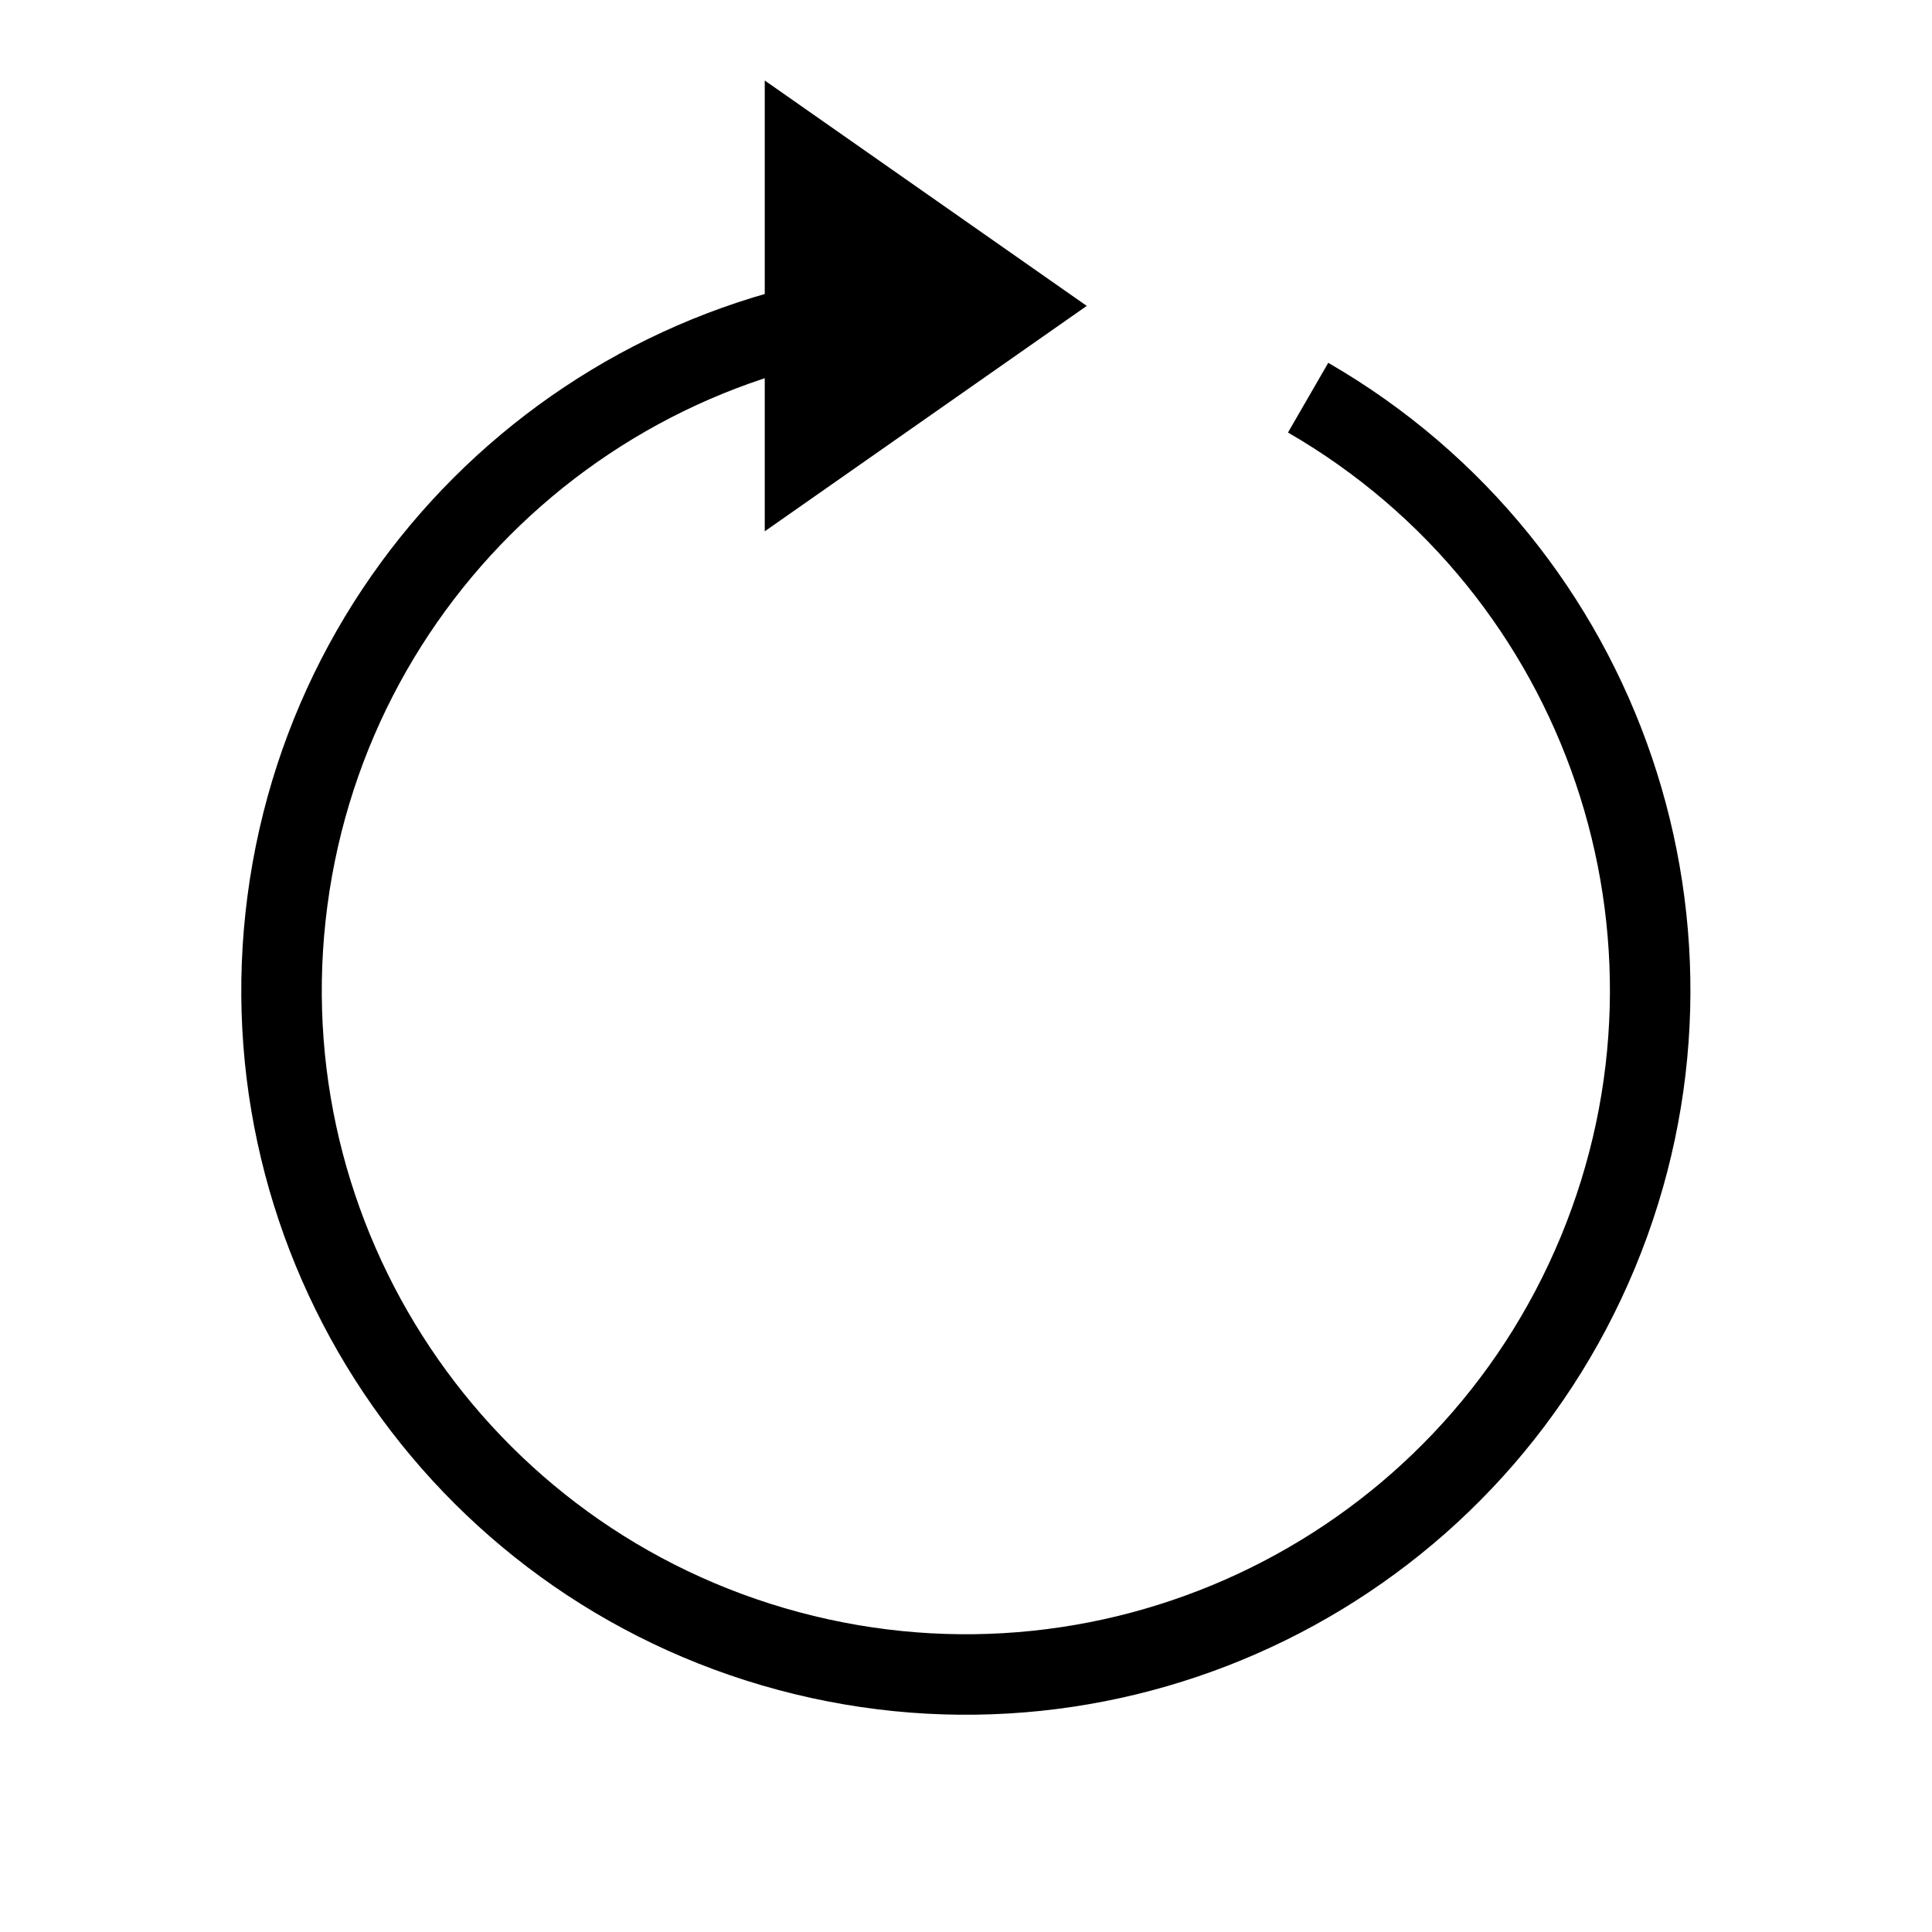
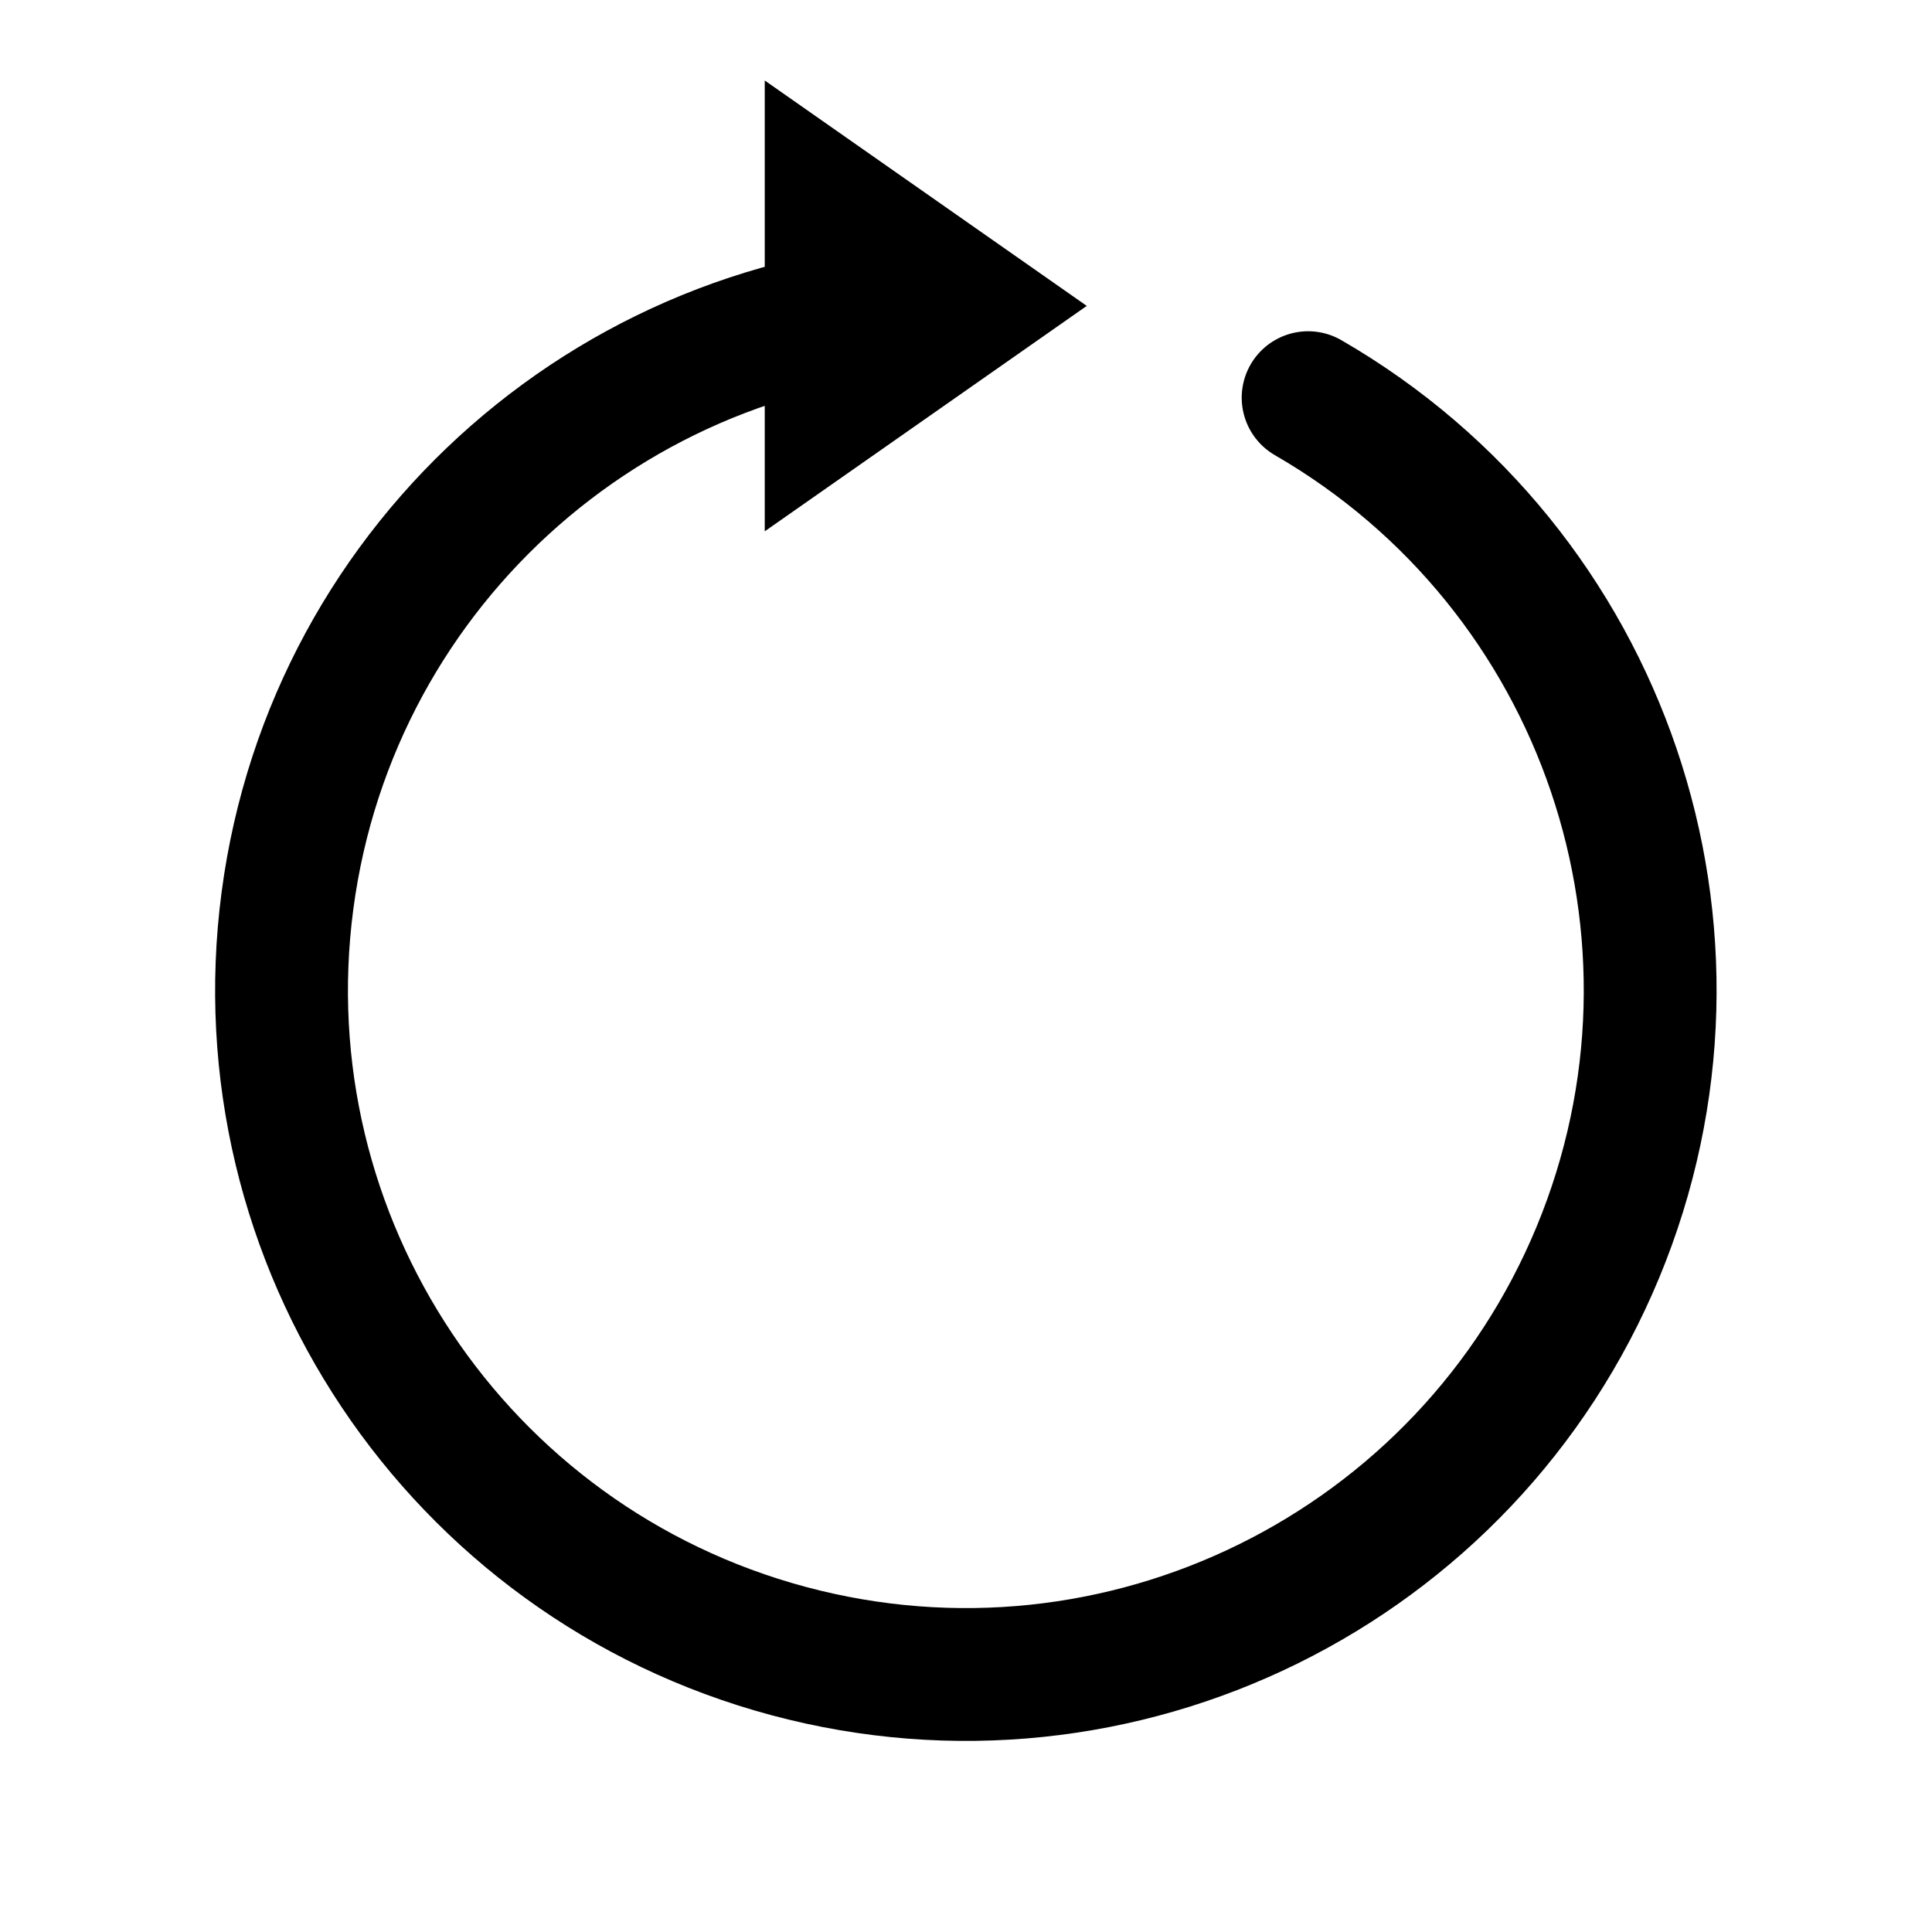
<svg xmlns="http://www.w3.org/2000/svg" viewBox="0 0 24 24" fill="none">
-   <path d="M12 3.8 A8.5 8.5 0 1 0 16.25 4.94" stroke="currentColor" strokeWidth="1.5" strokeLinecap="round" />
+   <path d="M12 3.8 A8.5 8.5 0 1 0 16.25 4.94" stroke="currentColor" stroke-width="1.65" stroke-linecap="round" />
  <path d="M13.5 3.8 L9.5 1 L9.5 6.6 Z" fill="currentColor" />
</svg>
